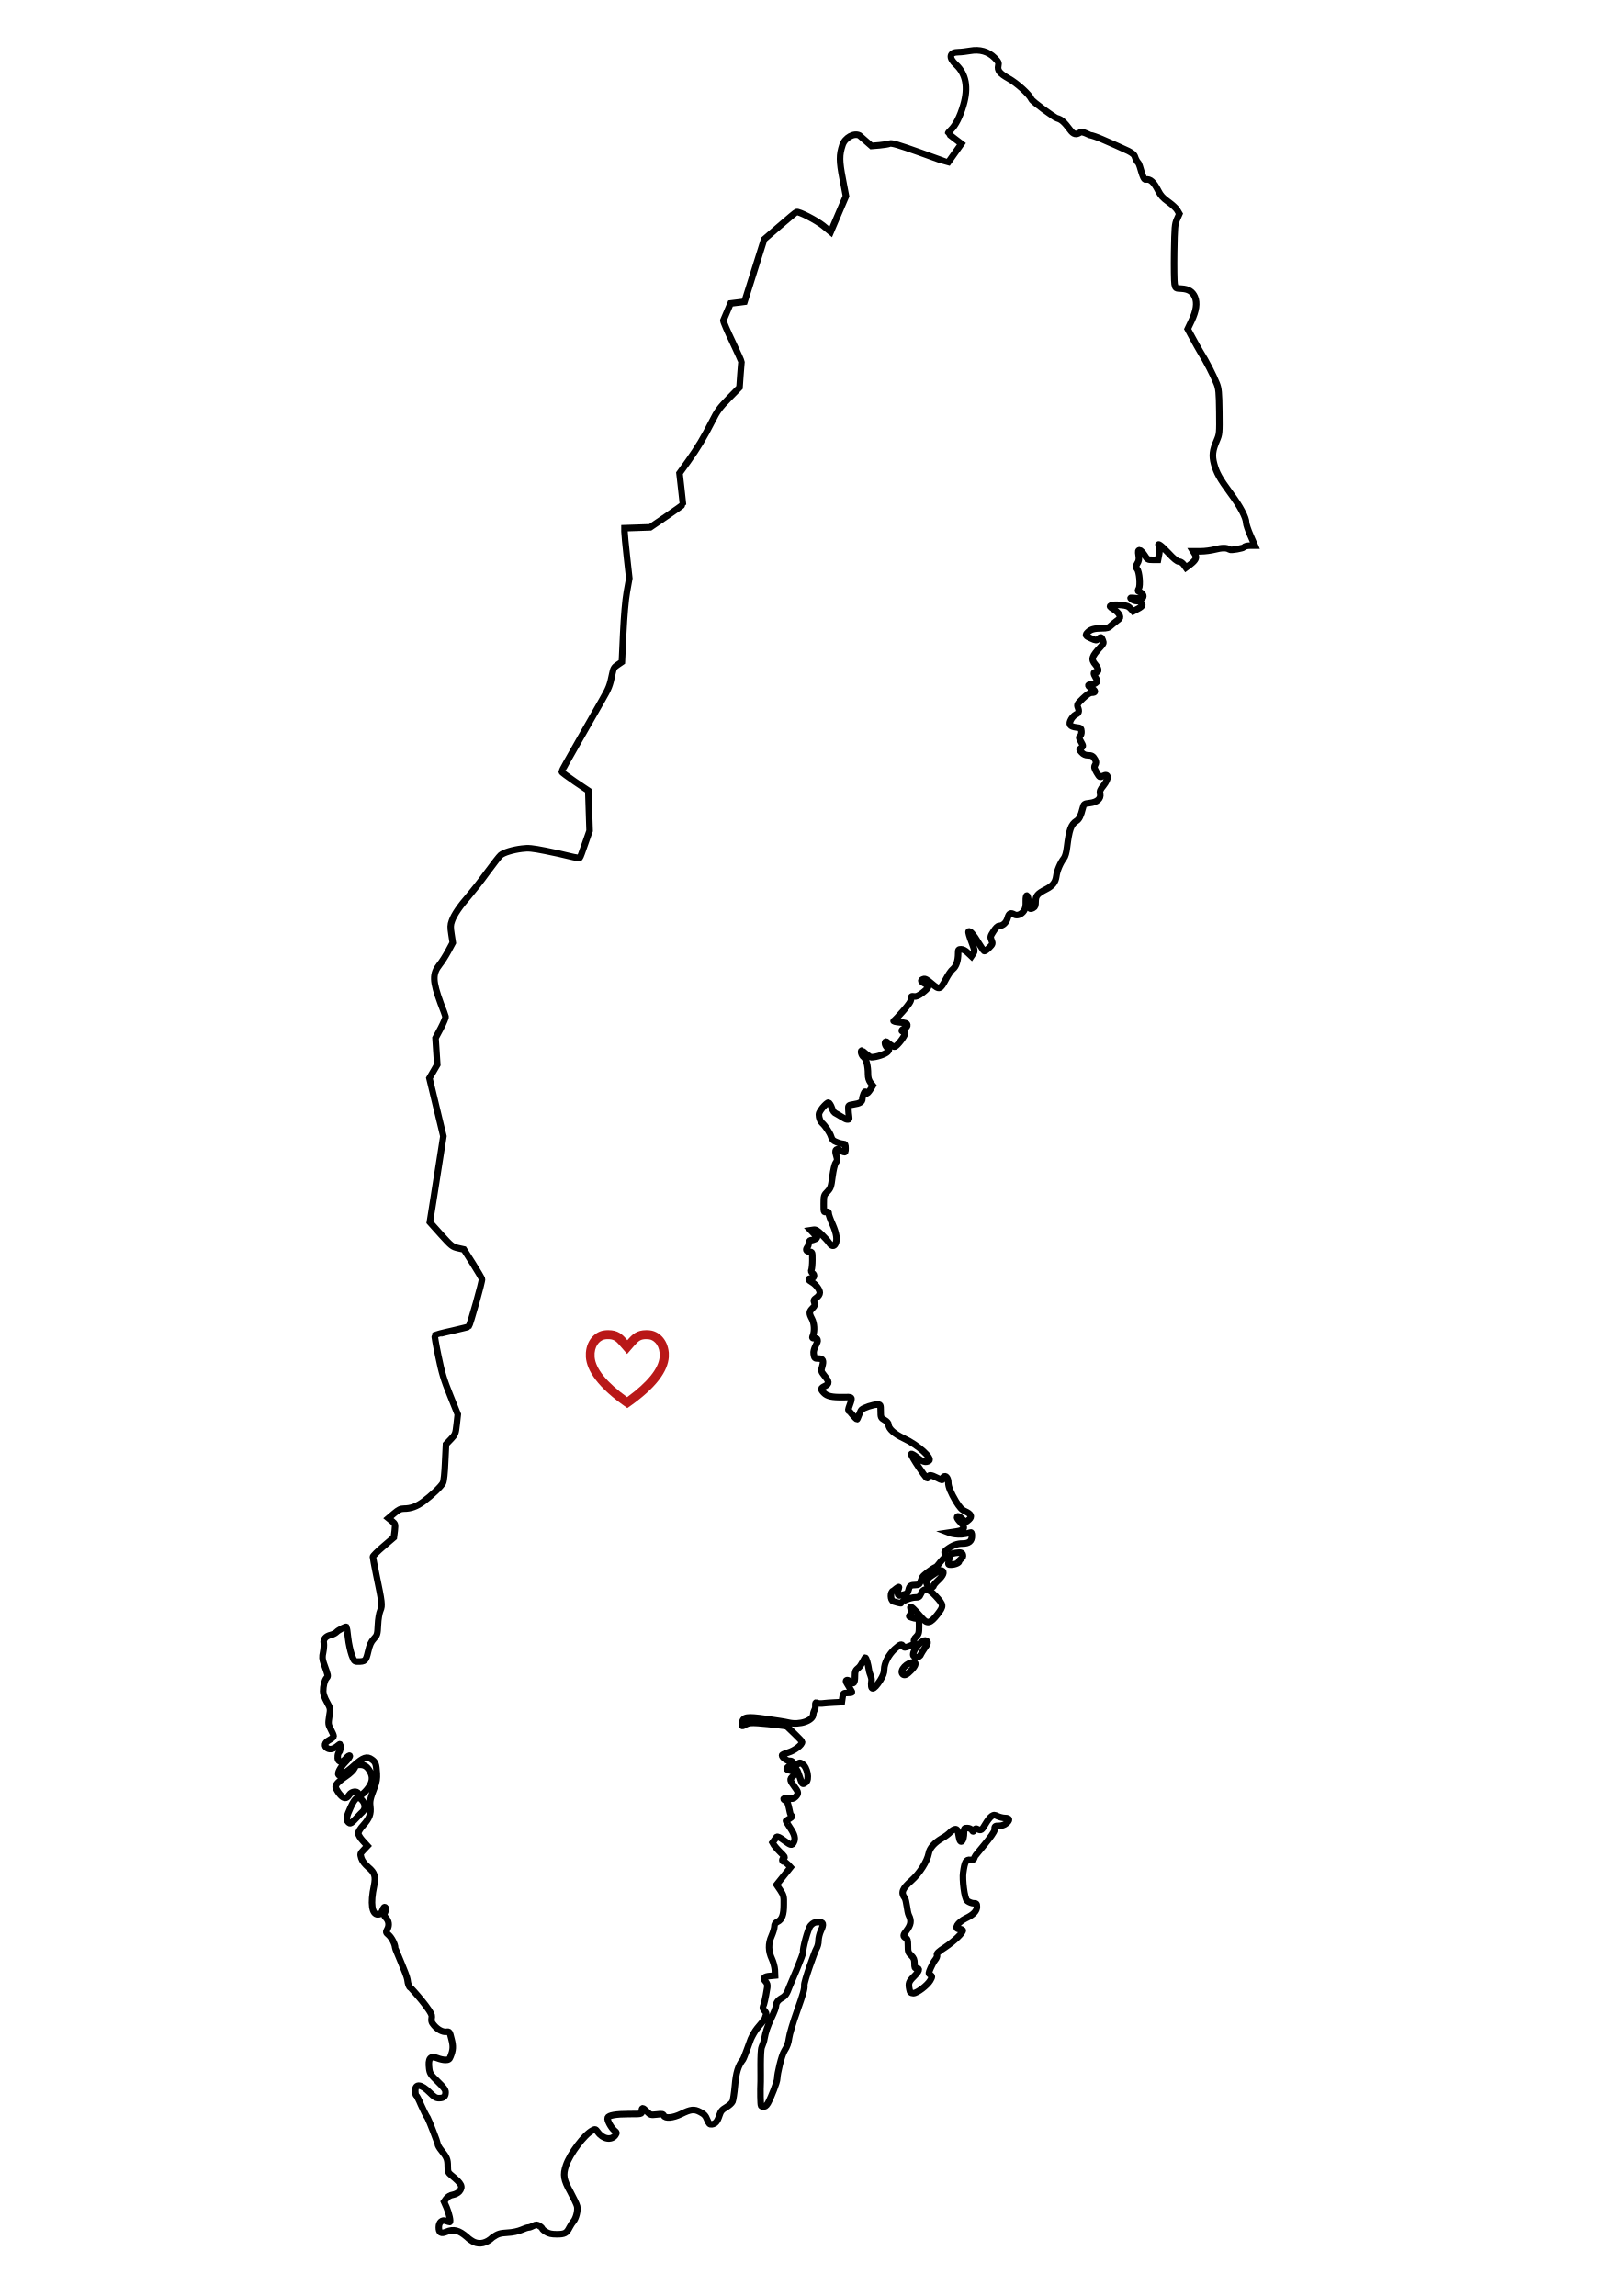
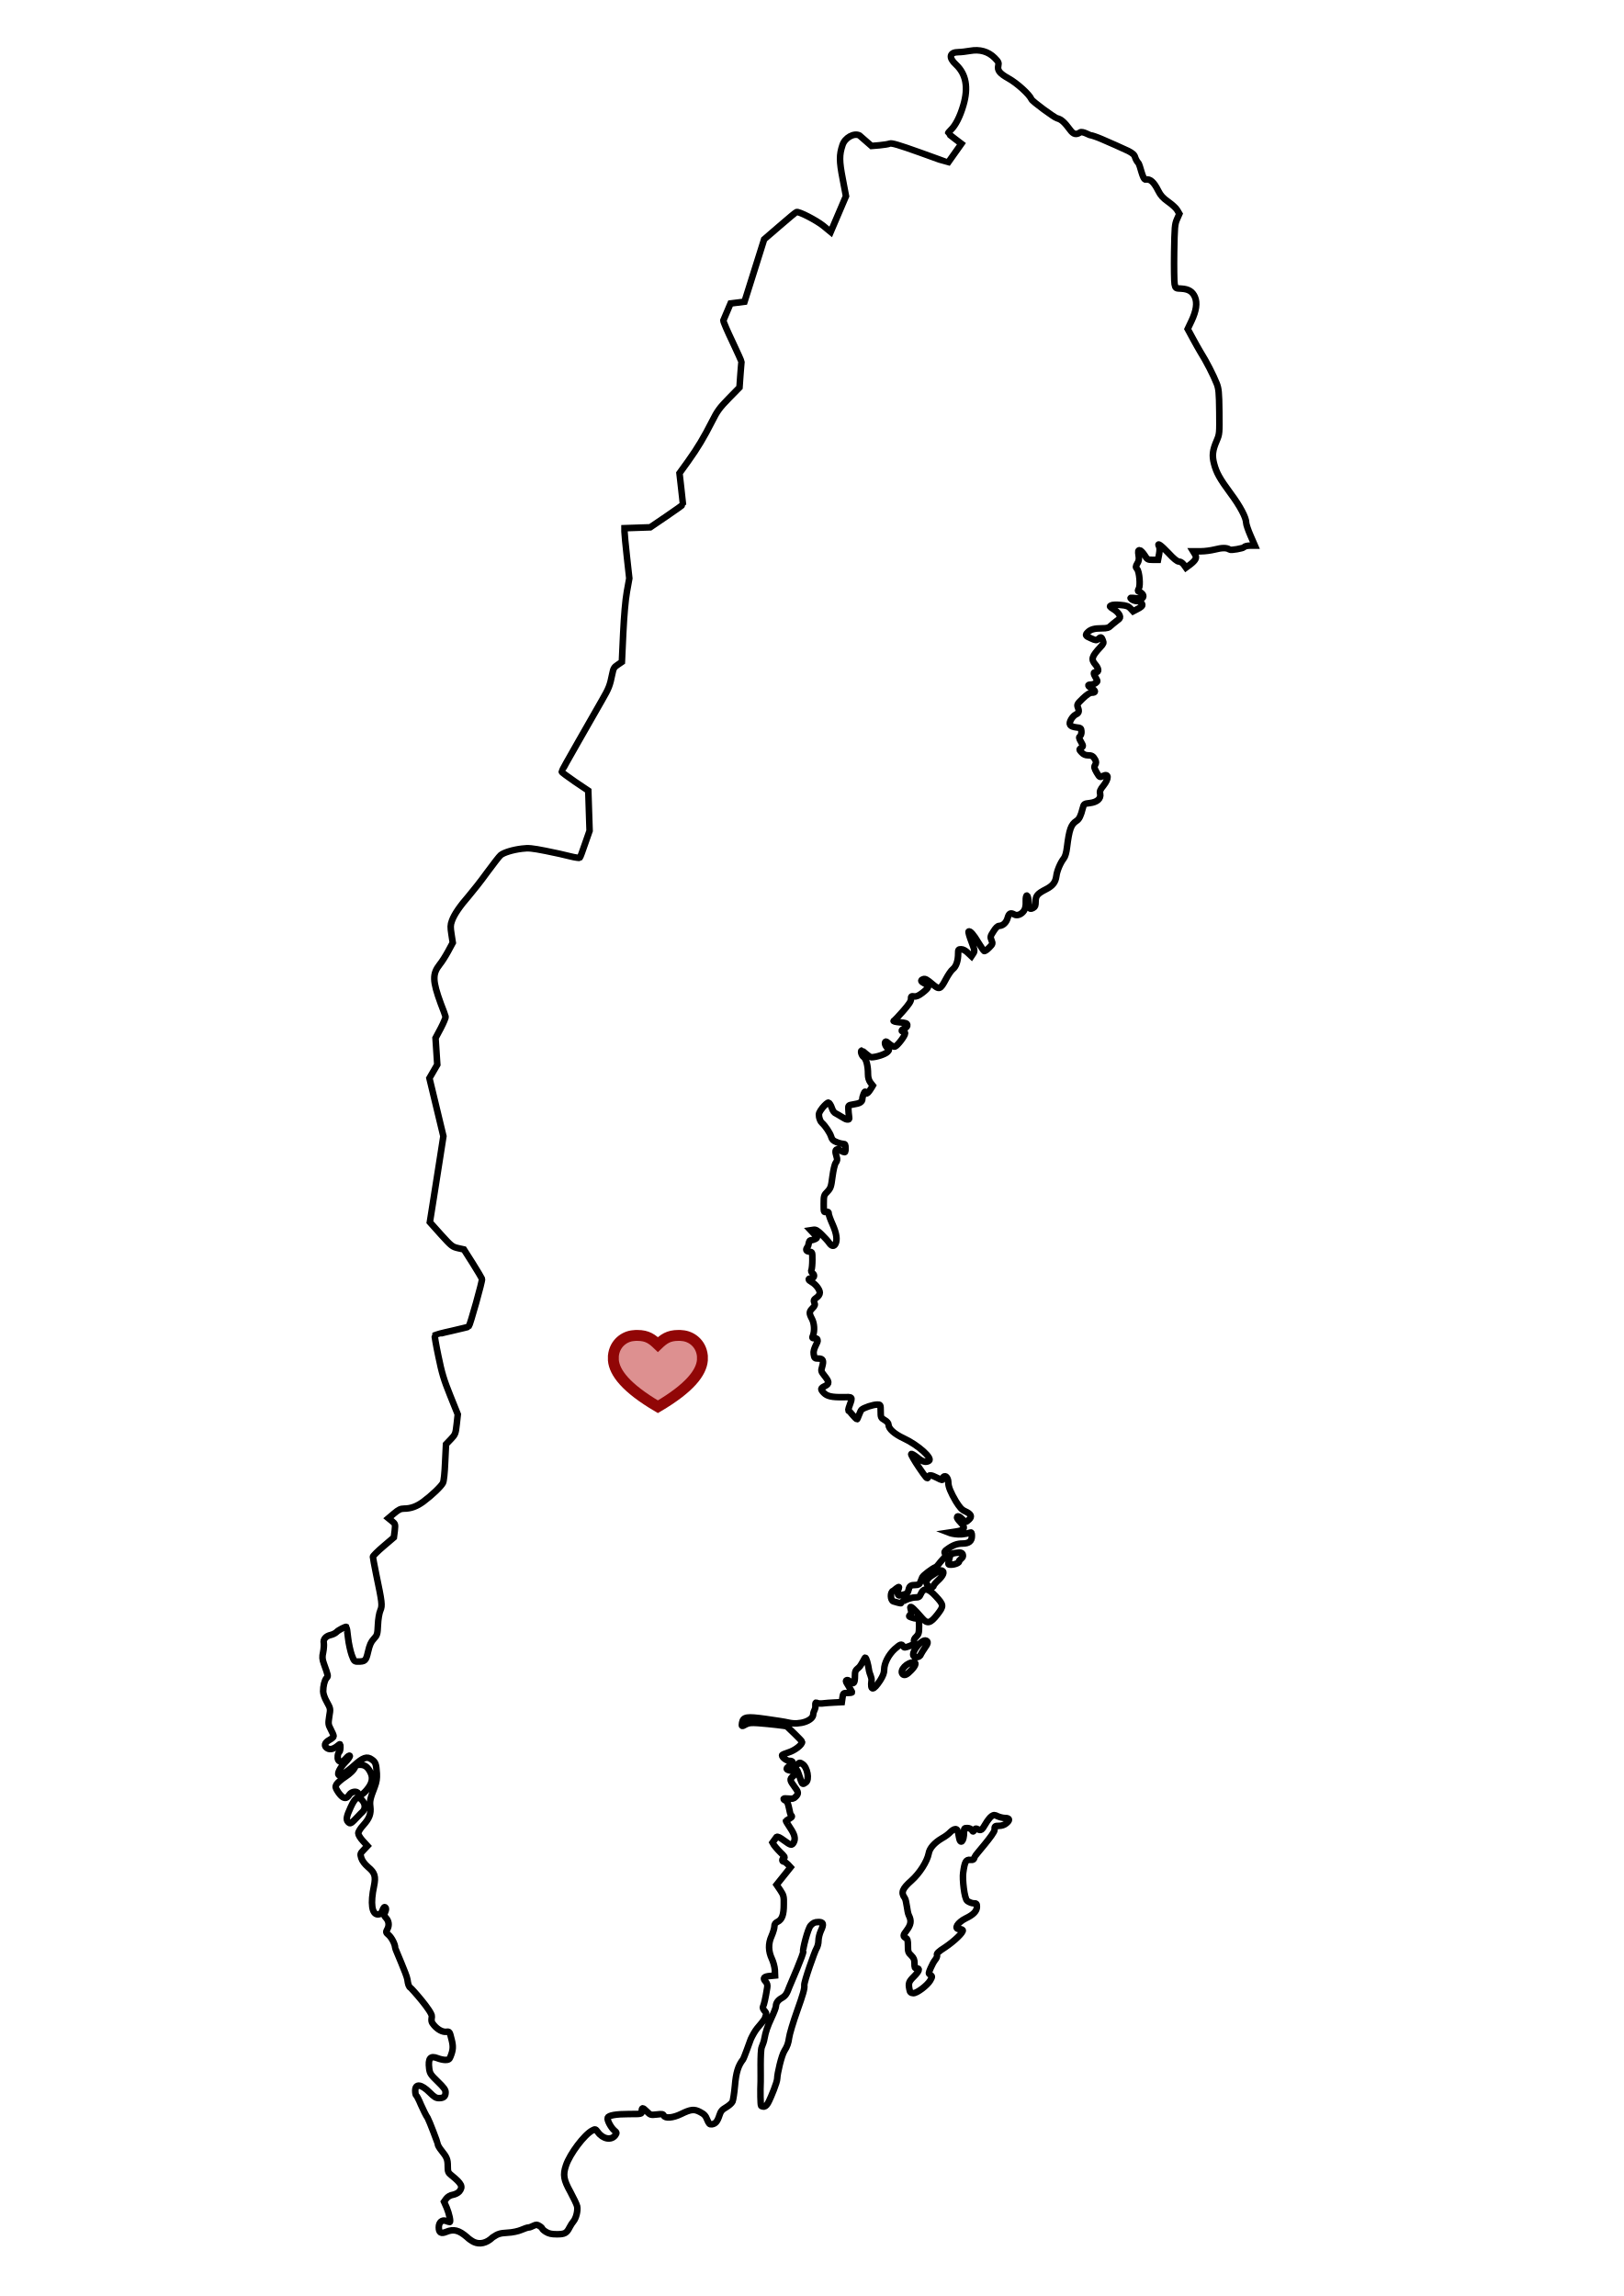
<svg xmlns="http://www.w3.org/2000/svg" version="1.1" id="svg2" x="0px" y="0px" viewBox="0 0 744.1 1052.4" enable-background="new 0 0 744.1 1052.4" xml:space="preserve">
  <g id="layer1">
    <path id="path1380" fill="none" stroke="#000000" stroke-width="3" d="M217.3,1027.7c-0.9-0.4-2.4-1.4-3.3-2.3   c-3.7-3.2-6.1-3.8-9.5-2.4c-2.4,1-3.4,0.4-3.4-2.1c0-2.3,1.5-3.6,3.3-2.9c0.8,0.3,1.5,0.5,1.7,0.5c0.6,0-0.3-4-1.4-6.6l-1.2-2.7   l1-1.4c0.7-0.9,1.8-1.6,3.1-1.8c1.1-0.2,2.4-0.9,2.9-1.5c1.8-2.2,1.1-3.6-3.6-7.4c-1.5-1.2-1.7-1.6-1.7-4.2c0-3.1-0.4-4.1-2.9-7.2   c-1-1.2-1.7-2.5-1.7-3c0-0.5-3.9-10.7-4.6-11.9c-0.8-1.1-2.1-3.9-3.1-6.1c-0.9-2.2-1.9-4.1-2.2-4.3c-0.2-0.1-0.4-1.1-0.4-2.1   c0-3.4,2.8-3,6.6,0.8c2.1,2.1,2.9,2.6,4.3,2.6c2.2,0,3-0.8,3-2.7c0-1.1-0.8-2.2-3.6-4.9c-3.2-3.1-3.6-3.7-3.9-5.9   c-0.6-4.7,0.5-6.1,3.8-4.8c1,0.4,2.6,0.8,3.6,0.8c1.4,0,1.9-0.3,2.3-1.4c1.3-3.2,1.4-4.8,0.5-8.2c-0.8-3.3-0.9-3.5-2.3-3.3   c-1.8,0.2-4-1-5.7-3c-1.2-1.4-1.3-1.9-1-4c0.3-2.2-9.3-12.9-9.8-13.2c-0.7-0.4-1.1-1.5-1.4-3.8c-0.3-2.2-5.6-14-5.6-14.5   c0-1.6-1.6-4.7-3-5.9c-1.3-1.1-1.3-1.3-0.6-2.6c1-1.8,0.7-3.8-0.6-5.2c-0.9-1-1-1.3-0.4-2.7c0.5-1.1,0.5-1.8,0.1-2.1   c-0.4-0.4-0.8,0-1.3,1.3c-0.6,1.5-1.1,1.9-2.1,1.9c-2.8,0-3.5-5.1-1.8-13c0.9-4.4,0.4-6.1-2.6-8.6c-1.7-1.5-2.7-2.8-3.2-4.2   c-0.6-2-0.5-2.1,1.1-3.8l1.7-1.8l-2.1-2.3c-1.2-1.3-2.1-2.8-2.1-3.5c0-0.7,1-2.3,2.3-3.7c2.8-3.1,3.6-5.2,3.2-8.5   c-0.3-2.5-0.1-3.6,2-9c0.9-2.4,1.1-3.9,1-6.2c-0.3-4.5-0.6-5.2-2.3-6.4c-2.2-1.6-4-1-8.1,2.7c-3.4,3.1-6.5,5-7.1,4.4   c-0.7-0.7,0.6-3.3,2.9-5.7c1.4-1.4,2.4-2.8,2.2-3.1c-0.2-0.3-0.9,0.2-1.7,1.1c-1.5,1.8-2.8,2.1-3.6,0.8c-0.5-0.9-0.2-3.2,0.5-3.6   c0.2-0.2,0.5-1.1,0.5-2.1c0-1.7-0.1-1.8-0.9-1.1c-2.1,1.8-3.7,2.2-5,1.5c-1.8-1-1.5-2.6,0.9-3.9c1.1-0.6,1.9-1.3,1.9-1.7   s-0.6-1.8-1.3-3.1c-1.2-2.3-1.2-2.6-0.7-6c0.6-3.5,0.6-3.5-1.1-6.6c-1-1.7-1.7-3.8-1.7-4.8c0-2.5,0.6-5,1.5-6.1   c0.9-1,0.9-0.8-1.2-6.7c-0.7-2-0.8-3-0.3-5.2c0.3-1.5,0.4-3.3,0.3-4.1c-0.4-1.8,0.9-3.3,3.2-3.8c0.9-0.2,2.1-0.8,2.6-1.3   c0.8-0.9,4.3-2.7,4.6-2.4c0.1,0.1,0.4,2.3,0.7,5c0.3,2.7,1.1,6.2,1.7,7.9c1,2.7,1.2,3,2.7,3c3.5,0,3.8-0.3,4.8-4.6   c0.7-3,1.3-4.4,2.6-5.8c1.6-1.7,1.7-2.1,1.9-6.4c0.1-2.6,0.6-5.5,1.1-6.6c1-2.3,0.8-3.7-1.9-16.6c-0.8-4-1.5-7.6-1.5-8   c0-0.4,2.2-2.6,4.8-4.8l4.8-4.1l0.4-3.1c0.3-3,0.3-3.1-1.3-4.4l-1.6-1.3l2.6-2.2c2-1.7,3-2.2,4.5-2.2c3.2,0,5.9-1,8.9-3.2   c3.9-2.9,8.2-7,9-8.6c0.4-0.8,0.8-4.5,1-9.5l0.4-8.2l2.2-2.3c2.1-2.2,2.2-2.5,2.7-6.9l0.5-4.5l-3.5-8.7c-2.9-7.2-3.8-10.2-5.4-18   c-1.1-5.2-1.8-9.5-1.7-9.6c0.1-0.1,3.7-1.1,7.9-2c4.2-1,7.7-1.8,7.7-1.9c0.6-0.6,6.4-21.2,6.1-21.9c-0.2-0.5-2.1-3.7-4.3-7.2   l-4-6.3l-2.7-0.6c-2.6-0.6-3-0.9-7.8-6.2l-5.1-5.7l1.7-10.7c0.9-5.9,2.3-14.7,3.1-19.7l1.4-9l-3.2-13.3l-3.2-13.3l1.8-3.1l1.8-3.1   l-0.4-6.1l-0.4-6.1l2.4-4.5c1.3-2.5,2.3-4.9,2.2-5.3c-0.1-0.5-1.1-3.2-2.2-6c-3.8-10.4-3.9-13.6-0.5-17.9c1-1.2,2.7-3.9,3.9-6.1   l2.1-3.9l-0.6-3.9c-0.5-3.2-0.5-4.2,0.2-6.1c1-2.9,3.7-6.8,7.8-11.5c1.8-2.1,5.6-6.9,8.4-10.8c2.8-3.8,5.5-7.3,6.1-7.8   c1.4-1.2,5.6-2.5,9.8-3c3-0.4,4.7-0.2,10.8,1c4,0.8,9.1,1.9,11.3,2.5c2.3,0.6,4.3,0.8,4.4,0.7c0.2-0.2,1.3-3.1,2.4-6.4l2.1-6   l-0.3-9.2l-0.3-9.2l-6.1-4.1c-3.3-2.3-6.1-4.3-6.1-4.6c0-0.3,3.4-6.4,7.6-13.7c4.2-7.3,9-15.7,10.8-18.9c3.3-5.7,3.7-6.8,4.8-12.2   c0.5-2.5,0.8-3.1,2.5-4.2l1.9-1.3l0.6-13c0.4-8.2,1-15.3,1.7-19.2l1.1-6.1l-1.1-9.9c-0.6-5.4-1.1-10.6-1.1-11.5l0-1.6l5.9-0.2   l5.9-0.2l7.5-5.1c4.1-2.8,7.5-5.2,7.5-5.4c0-0.2-0.4-3.4-0.8-7.3l-0.8-7l3.9-5.4c4.5-6.3,7.3-11,11.1-18.5   c2.3-4.6,3.4-6.1,7.6-10.4l4.9-5l0.4-5.6c0.2-3.1,0.5-5.8,0.5-6.1s-1.8-4.4-4.1-9.2s-4.2-9.2-4.2-9.8l3.3-7.8l3.2-0.4l3.2-0.4   l2.3-7.3c1.3-4,3.3-10.4,4.5-14.3l2.2-7l7.2-6.2c3.9-3.4,7.3-6.2,7.6-6.3c1.1-0.4,9.2,3.8,12.3,6.3l3.4,2.8l3.5-8.2l3.5-8.2   l-1.5-7.9c-1.6-8.2-1.6-11-0.1-15.5c1.1-3.4,5.3-5.7,7.8-4.4l5.5,4.8l3.6-0.3c2-0.2,4.1-0.5,4.8-0.8c0.9-0.3,4,0.6,13.8,4.1   c6.9,2.5,12.7,4.6,12.9,4.6l6.1-8.6c0,0-6.1-4.6-6.1-4.8c0-0.2,0.6-0.9,1.3-1.6c2.1-2,4.2-6.1,5.7-11.3c2.4-8.2,1.2-14.3-3.4-18.6   c-3.5-3.2-3-5.7,1.2-5.7c1.2,0,3.5-0.3,5.3-0.6c4.4-0.8,8.3,0.3,11.2,3.2c1.8,1.8,2,2.3,1.7,3.6c-0.5,2.2,0.7,3.6,4.6,5.8   c4,2.2,9.7,7.4,10.6,9.6c0.4,1,10.5,8.4,11.7,8.7c2,0.5,3.4,1.8,6,5.3c1.5,2.1,2.8,2.4,4.6,1.2c1.1-0.7,4.3,1.3,4.8,1.3   c0.5,0,2.9,0.8,5.2,1.8c2.4,1,10.7,4.7,12.1,5.4c1.9,1,2.8,1.7,3.1,2.9c0.3,0.9,0.9,2,1.4,2.5c1,1,2,8,3.5,7.7   c2-0.4,3.7,1.1,5.7,5.1c1.1,2.2,2.2,3.4,4.6,5.1c1.7,1.2,3.6,2.9,4.1,3.8l1,1.7l-1.1,2.5c-1,2.3-1.1,3.5-1.3,15.1   c-0.1,6.9,0,13.5,0.2,14.6c0.4,2,0.5,2,3.1,2.1c3.3,0.2,5.1,1.3,6.2,3.8c1.2,2.8,0.6,6.4-1.5,10.9l-1.8,3.8c0,0,4.3,8,5.7,10.3   c2.9,4.6,6,10.7,7.6,14.7c0.9,2.3,1.1,4,1.2,12.9c0.1,10.1,0.1,10.2-1.2,13.3c-1.9,4.4-2.2,6.8-1.2,10.6c1.1,4.1,2.5,6.7,7.6,13.6   c4.4,5.9,7.1,11.1,7.1,13.4c0,0.7,0.9,3.4,2,5.9l2,4.6h-2.2c-1.4,0-2.5,0.3-2.9,0.8c-0.4,0.4-5.8,1.5-6.5,1c-1.3-0.9-3.4-0.9-6.9,0   c-1.6,0.4-4.4,0.8-6.3,0.8l-3.5,0l0.8,1.3c1,1.6,0.5,2.7-2.2,4.8l-1.9,1.4l-1-1.4c-0.6-0.8-1.5-1.4-2.2-1.4c-0.8,0-2.4-1.3-4.8-3.9   c-3.5-3.7-5.4-5-4.3-3c0.3,0.6,0.3,1.9,0,3.5l-0.5,2.6l-2.4,0c-2.3,0-2.5-0.1-3.8-2.2c-0.8-1.2-1.8-2.2-2.2-2.2   c-0.7,0-0.8,0.4-0.5,2.3c0.3,1.8,0.1,2.7-0.6,3.8c-0.8,1.4-0.8,1.6-0.1,2.5c1.1,1.2,1.6,7.6,0.8,9c-0.4,0.8-0.5,1.1-0.1,1.3   c1.5,0.6,2.4,1.6,2.1,2.5c-0.3,0.8-0.8,0.9-3.3,0.6c-2.7-0.3-2.9-0.3-2,0.5c0.6,0.4,1.6,0.8,2.3,0.8c1.4,0,2.6,0.8,2.6,1.9   c0,0.4-0.9,1.1-2.1,1.7l-2.1,1.1l-1.2-1.3c-0.9-1-1.9-1.4-4.6-1.6c-1.9-0.2-3.8-0.1-4.3,0.2c-0.8,0.4-0.7,0.6,0.9,1.6   c2.5,1.5,3.8,3.5,2.9,4.5c-0.4,0.4-3.1,2.4-3.8,3.1c-1.1,1.1-1.8,1.3-4.3,1.3c-3.4,0-5.1,0.5-6.4,1.8c-1.3,1.3-1.1,1.7,1.5,2.8   c2.2,1,2.5,1,3.3,0.3c1.2-1.1,1.5-1,2.1,0.6c0.5,1.2,0.3,1.6-1,3c-4.1,4.4-4.5,5.7-2.4,8.1c1.6,1.9,1.7,3.5,0.3,3.5   c-1.3,0-1.3,0.5-0.1,2.6c0.9,1.6,0.9,1.6-0.1,2.4c-0.6,0.4-1.5,0.7-2.2,0.7c-1.6,0-1.5,0.6,0.4,1.7c1.9,1.1,2,2,0.1,2   c-1,0-2.2,0.8-4.2,2.7c-2.6,2.5-2.7,2.8-2.2,4.1c0.7,1.8,0.4,2.6-1,3.2c-0.6,0.3-1.6,1.3-2.1,2.2c-1.3,2.3-0.7,3.3,2.3,3.7   c2.1,0.2,2.3,0.4,2.4,1.8c0.1,0.9-0.2,1.8-0.6,2.2c-0.6,0.5-0.6,0.9,0.4,2.6c1.1,2,1.1,2,0.1,2.8c-1,0.7-1,0.8,0.2,2.1   c0.8,0.9,1.8,1.3,2.8,1.3c1.9,0,2.5,0.4,3.4,2c0.5,1,0.5,1.5,0,2.4c-0.6,1-0.4,1.5,0.7,3.5c1.4,2.3,1.4,2.3,2.8,1.6   c2.8-1.4,2.9,1.1,0.3,4.4c-1.5,1.8-1.8,2.6-1.5,3.8c0.4,2.2-1.4,3.8-4.8,4.2c-2.6,0.3-2.7,0.4-3.2,2.4c-0.9,3.5-1.6,5-2.9,5.8   c-2.5,1.6-3.3,4-4.3,12c-0.3,2.5-0.8,4.3-1.5,5.2c-1.5,1.9-3.1,5.6-3.4,8.1c-0.4,2.9-1.7,4.5-4.9,6.1c-3.7,1.9-4.6,2.9-4.6,5.6   c0,1.7-0.2,2.4-1,2.8c-1.7,0.9-2,0.6-2.2-2.4c-0.2-4-1.4-4.4-1.3-0.5c0.1,1.9-0.2,3.3-0.8,4.2c-1.1,1.7-3.1,2.5-4.4,1.8   c-1.8-1-2.5-0.6-3.1,1.5c-0.6,2.2-2.1,3.6-3.9,3.7c-0.7,0-1.6,0.9-2.6,2.5c-1.5,2.3-1.5,2.6-0.9,4.1c0.6,1.5,0.6,1.7-1.1,3.4   c-1,1-2,1.7-2.3,1.5c-0.3-0.2-1.4-1.9-2.6-3.8c-2.1-3.6-3.9-5.7-4.5-5.1c-0.2,0.2,0.4,2.3,1.3,4.6c1.5,4,1.6,4.3,0.8,5.5l-0.8,1.2   l-1.7-1.6c-1-1-2.2-1.6-3-1.6c-1.3,0-1.4,0.2-1.4,1.9c0,3.4-0.9,6-2.4,7.2c-0.8,0.6-2.2,2.7-3.2,4.6c-2.6,4.9-3,5-6.4,2.1   c-2.1-1.8-3.1-2.4-3.9-2.1c-1.5,0.5-1.3,1.1,0.7,2.1c2.2,1,2,1.7-1.2,4.2c-1.7,1.3-2.8,1.8-3.8,1.6c-1.3-0.2-1.4,0-1.4,1.2   c0,1.1-1,2.5-3.6,5.5c-2,2.3-3.9,4.3-4.3,4.5c-0.4,0.2,0.7,0.5,2.7,0.7c2.6,0.2,3.4,0.4,3.5,1.2c0.1,0.6-0.3,1.1-1.2,1.5   c-1.5,0.7-1.8,1.5-0.6,1.5c0.4,0,0.8,0.4,0.8,0.8c0,1.2-3.5,5.7-4.6,6.1c-1.2,0.4-3.8-2.3-4.1-2.3c-0.9,0-0.6,1.8,0.5,2.8   c1,0.9,1,1,0.2,1.9c-1,1.1-5.2,2.5-7.5,2.5c-0.9,0-4.1-3.1-4.3-3.1c-0.8,0-0.2,2.3,0.8,3c1.2,0.9,2,4,2,7.9c0,1.6,0.4,2.8,1.1,3.8   l1.1,1.4c0,0-2.5,4.4-3,3.5c-0.5-1-0.6-1-1.2,0.3c-0.3,0.7-0.6,1.8-0.6,2.3c0,1.4-1.2,2.1-4,2.5c-2.4,0.4-2.5,0.4-2.4,2.2   c0,1,0.2,2.5,0.3,3.3c0.2,1.4,0.1,1.5-1.1,1.4c-0.7-0.1-4-2.3-4.7-2.6c-1-0.4-1.6-1.2-2.1-2.7c-0.4-1.2-1.1-2.3-1.5-2.4   c-0.4-0.1-1.6,1-2.7,2.3c-1.6,2.1-1.9,2.7-1.6,4.3c0.2,1,0.7,2.2,1.2,2.6c1.6,1.4,3.8,4.7,4.3,6.4c0.4,1.3,0.9,1.9,2.5,2.5   c1.1,0.5,2.5,0.8,3.1,0.8c0.8,0,1,0.4,1,2c0,1.8-0.1,2-1,1.7c-0.6-0.1-2-1.2-2.6-1.2c-1.1,0-1.3,0.9-0.5,3.4   c0.4,1.2,0.3,1.9-0.4,2.8c-0.5,0.7-1.1,3.4-1.5,6.3c-0.6,4.7-0.8,5.3-2.3,6.9c-1.6,1.6-1.7,1.9-1.7,5.6c0,3.8,0,3.9,1.1,3.7   c0.9-0.2,1.2,0,1.2,0.8c0,0.6,0.8,2.8,1.8,5c1.8,4.1,2.2,7,1.3,8.8c-0.7,1.4-1.8,1.2-2.9-0.4c-0.5-0.8-2.1-2.5-3.4-3.8   c-1.9-1.9-2.8-2.4-3.8-2.2l-1.3,0.2l1.6,1.7c1.6,1.6,1.6,1.7,0.6,2.3c-0.6,0.3-1.6,0.6-2.2,0.6c-0.9,0-0.9,2.4-1.3,2.9   c-1.1,1.4-0.9,2.1,0.7,2.3c1.4,0.2,1.4,0.2,1.4,3.8c0,2-0.2,4-0.4,4.5c-0.3,0.6-0.1,1.1,0.5,1.6c1.2,0.8,0.7,2.4-0.8,2.4   c-1.4,0-1.3,0.7,0.3,1.6c1.9,1,3.8,3.5,3.8,4.9c0,0.8-0.6,1.7-1.5,2.3c-1.3,0.9-1.4,1.3-1,2.3c0.4,0.9,0.3,1.4-0.8,2.5   c-1.6,1.6-1.7,2.3-0.3,4.9c1.1,2.1,1.3,5.4,0.5,7.6c-0.5,1.2-0.4,1.3,0.8,1.3c1,0,1.3,0.3,1.3,1.3c0,0.7-2.2,3.8-1.8,5.9   c0.3,2,0.5,2.1,2.1,2.1c2.2,0,2.6,0.9,1.8,3.7c-0.6,2-0.5,2.2,0.9,4c2.4,3,2.5,3.8,0.4,4.9c-2.1,1-2.2,1.4-0.6,3.1   c1.5,1.6,3.8,2.1,8.8,2c4.5-0.1,4.5-0.2,3.1,3.7c-0.7,1.9-0.8,2.6-0.3,2.7c0.4,0.1,3,3.7,3.7,3.7c0.2,0,1.5-3.9,2-4.3   c1.1-1,5.3-2.4,7.3-2.4c1.4,0,1.5,0,1.5,3c0,2.9,0.1,3.1,1.8,4.1c1.1,0.6,1.8,1.5,1.8,2.1c0,1.9,2.7,4.3,7,6.3   c6.5,3,13.4,9.2,11.5,10.3c-1.4,0.9-3,0.4-5.4-1.6c-1.4-1.1-2.6-1.8-2.7-1.5c-0.1,0.3,1.5,3.1,3.6,6.2c3.2,4.7,3.8,5.4,4.1,4.5   c0.3-1.3,1.3-1.3,4.2,0.2c2.3,1.2,2.5,1.2,2.5,0.3c0-0.4,0.3-0.8,0.8-1c0.9-0.3,1.8,1.1,1.8,2.9c0,1.9,1.2,4.7,3.5,8.6   c1.7,2.7,2.6,3.8,4.2,4.5c2.8,1.3,3.3,2.4,1.8,3.8c-1.5,1.4-1.7,1.4-3.1-0.2c-1.2-1.3-2.4-1.7-2.4-0.7c0,0.3,0.7,1.3,1.6,2.2   c2.5,2.6,1.9,3.6-2.1,4.2l-3.3,0.5c0,0,4.6,1.8,9.7,0c0.7-0.3,0.9,0.1,0.9,1.5c0,2.4-1.3,3.5-4.3,3.5c-2.4,0-4.4,0.7-7.1,2.7   c-1.2,0.8-1.3,1.2-0.9,2c0.4,0.8,0.2,1.3-1.3,2.8c-1,1-2.3,3.1-3,3.3c-1.7,0.7-5.6,3.7-6.1,4.6c-0.2,0.4-0.6,1.4-0.9,2.2   c-0.4,1.1-0.9,1.4-2.2,1.4c-2.2,0-2.8,0.4-3.2,2.2c-0.4,1.6-0.8,1.9-3.1,2.4c-1.6,0.4-1.7,0.3-1.9-1.1c-0.1-0.8,0.6-1.9,0.6-2.4   c0-0.8-2.2,1.4-2.7,1.6c-1.4,0.5-1.3,4.3,0.1,4.8c0.6,0.2,3.6,1.1,3.6,0.8c0-0.8,4.4-2.6,6.4-2.6c1.6,0,2-0.2,2.5-1.4   c1.4-3.2,3.4-3,6.9,0.8c3.8,4.1,3.8,4.5,0.8,8.4c-3.2,4.1-4.6,4.5-7,1.7c-3.8-4.4-5.2-5.6-5.4-5c-0.1,0.4,0.9,2.4,0.1,3.2   c-0.9,1-0.9,1,0.5,1.5c0.8,0.3,1.8,0.5,2.4,0.5c0.9,0,1,0.4,1,3.5c0,3.1-0.2,3.7-1.3,4.8c-0.9,0.8-1.2,1.6-1,2.3   c0.2,0.9-0.1,1.2-2.1,2c-2.2,0.8-2.4,0.8-2.9,0.1c-0.7-1.2-1.2-1.1-3.9,1.3c-2.8,2.6-4.8,6.5-4.8,9.4c0,1.5-0.5,2.8-1.8,4.9   c-3.2,4.9-4.6,4.9-4,0.1c0.2-1.3-0.9-3.2-1.1-4.4c-0.5-3.4-1.3-6.1-1.8-6.1c-0.2,0-1.9,3.7-2.9,4.5c-1.6,1.3-1.8,1.7-1.8,4.1   c0,3-0.6,3.8-2,2.5c-1.1-1-2.1-1.1-2.1-0.2c0,0.4,2.9,4.8,2.8,5c-0.2,0.2-1.1,0.3-2.2,0.3c-1.8,0-1.9,0.1-2.2,2.1l-0.3,2.1   c0,0-6.7,0.3-8,0.5c-1.5,0.2-2.8,0.2-3.5-0.2c-1.1-0.6-0.3,1.8-0.8,2.8c-0.4,0.8-0.8,1.9-0.8,2.4c0,3-6.2,5.1-11.3,3.9   c-1.6-0.4-6.3-1.1-10.5-1.7c-8.6-1.2-10.3-1-10.8,1.7c-0.3,1.8-0.2,1.9,1.7,0.8c1.3-0.7,2.5-0.8,5.6-0.6c5.5,0.4,13,1.3,13.2,1.5   c0.1,0.1,7,6.6,7,7.1c0,1.4-3.4,4-6.4,4.9c-1.6,0.5-2.8,1-2.8,1.3c0,0.9,2.1,2.5,3.3,2.5c1.9,0,2,0.8,0.3,2.1c-1.9,1.4-2,1.9,0,2.3   c2.4,0.5,2.9,1.5,1.3,2.8c-1.5,1.2-1.4,1.7,1.1,5.1c1.6,2.1,1.6,2.8,0.2,4.2c-0.9,0.9-1.5,1-3.3,0.8c-2.5-0.3-2.9,0.2-1,1.1   c1.1,0.5,1.6,5.8,2.1,6.3c0.8,0.8,0.7,1-0.6,1.8c-0.8,0.5-1.5,1-1.6,1c-0.1,0.1,0.8,1.5,1.9,3.2c2.1,3.1,2.6,5,1.6,6.8   c-0.8,1.4-1.3,1.3-4.4-1c-1.9-1.4-2.9-1.9-3.4-1.6l-1.9,2.6c0.6,1.2,2.3,3.1,3.6,4.4c1.8,1.7,2.3,2.4,1.7,2.6c-1,0.4-1,1.7-0.1,1.7   c0.4,0,1.2,0.6,1.9,1.3l1.2,1.3l-6.4,8l1.7,2.5c1.5,2.3,1.7,2.8,1.6,6.6c0,4.7-0.8,6.9-2.9,7.9c-1,0.5-1.4,1.1-1.4,2.1   c0,0.8-0.6,2.8-1.3,4.4c-1.6,3.5-1.5,7,0.2,10.6c0.6,1.3,1.2,3.5,1.3,4.9l0.1,2.6l-2.1,0.2c-3,0.2-3.7,1-2.3,2.5   c0.8,0.9,1,1.6,0.8,2.9c-0.8,5-1.5,7.9-1.9,8.6c-0.3,0.6,0,1.3,1.1,2.5c0.8,0.9-0.2,2.4-0.2,2.6c0,0.8-2.7,3.8-3.6,4.9   c-1,1.2-2.2,3.4-2.9,4.9c-0.6,1.6-3.1,8.7-3.6,9.4c-2.2,2.8-3.2,6-3.7,12.1c-0.3,3.3-0.8,6.5-1.1,7.2c-0.3,0.7-1.7,1.9-2.9,2.6   c-1.9,1.1-2.5,1.8-3.1,3.7c-0.9,2.8-1.8,3.9-3.5,4.1c-1,0.1-1.3-0.2-2.1-2.1c-0.7-1.8-1.3-2.5-3.2-3.5c-2.8-1.5-4.3-1.3-8.8,0.9   c-3.7,1.8-7.3,2.1-7.9,0.7c-0.3-0.7-0.8-0.8-3.2-0.5c-2.8,0.3-2.9,0.3-4.6-1.4c-1.9-1.9-2.3-1.9-2.3,0c0,1.2-0.1,1.2-5.8,1.2   c-6,0-9.4,0.6-9.8,1.7c-0.4,1,1.5,4.5,3,5.8c1.2,1,1.2,1.1,0.5,2.2c-1.8,2.5-5.7,1.8-8-1.4c-1.1-1.5-1.2-1.5-2.5-0.8   c-3.7,1.9-10.3,10.7-12.1,16c-1.5,4.4-1.1,6.6,2,12.2c1.5,2.8,2.9,5.7,3.1,6.6c0.4,2-0.5,5.5-1.7,6.9c-0.5,0.6-1.3,1.8-1.8,2.8   c-1.3,2.6-2.2,3.1-5.8,3.1c-2.5,0-3.7-0.3-5-1.1c-1-0.6-1.7-1.3-1.7-1.5c0-0.2-0.6-0.8-1.3-1.2c-1.1-0.7-1.4-0.7-2.7-0.1   c-0.8,0.4-1.8,0.8-2.3,0.8c-0.5,0-1.9,0.5-3.3,1.1c-1.4,0.6-4,1.2-6.4,1.3c-3.4,0.2-4.3,0.5-6.7,2.1   C222.9,1028.3,219.8,1028.8,217.3,1027.7z M348.8,965.2c-0.3-0.5-0.4-6.8-0.2-11.2c0.1-1.4-0.3-13.9,0.5-15.7   c0.5-1.2,1.1-2.9,1.2-3.8c0.6-3.3,1.4-5.6,3.3-9.7c1.1-2.3,2-4.7,2-5.2c0-1.5,0.9-2.8,2.7-3.8c1.7-1,2.3-1.9,3.5-5.2   c0.4-0.9,6.7-15.5,6.3-16.1c-0.4-0.6,2.1-10.5,3.4-11.9c1.1-1.2,1.9-1.6,3.4-1.6c2.5-0.1,2.8,0.8,1.3,4c-0.6,1.3-1.1,3.3-1.1,4.5   c0,1.3-0.4,2.8-1,3.8c-0.6,0.9-5.7,15.1-5.5,16.7c0.2,1.5-0.6,4.2-3.2,11.5c-1.9,5.3-3.6,11-3.8,12.7c-0.3,2.2-0.8,3.8-2.1,5.8   c-1.4,2.2-3.3,10.7-3.3,12.6c0,1.9-3,8.9-3.7,10.3c-0.8,1.8-1.6,2.6-2.3,2.7C349.6,965.6,348.9,965.4,348.8,965.2z M416.8,911.9   c-0.6-2.9-0.3-3.6,2-5.9c2.5-2.5,2.9-3.8,1.3-3.8c-0.9,0-1-0.3-1-2.2c0-1.8-0.3-2.5-1.5-3.7c-1.4-1.3-1.5-1.8-1.5-4.5   c0-2.4-0.2-3.1-1-3.5c-1.3-0.7-1.3-1.3,0.3-3.3c2.1-2.8,2.4-4.5,1.1-7.1c-0.8-1.6-1-6.8-1.9-8c-1.8-2.4-1.1-4.2,3.1-7.9   c3.8-3.4,7.2-8.8,7.9-12.4c0.4-2.5,2.7-5,6.1-7c1.5-0.8,3.2-2.1,3.9-2.9c0.7-0.7,1.7-1.3,2.2-1.3c0.9,0,1.2,0.5,1.7,3.7   c0.6,3.7,2.3,2,2.3-2.3c0-1.8,0.1-1.9,1.5-1.9c0.9,0,1.7,0.4,2.1,0.9c0.5,0.9,0.6,0.9,1.1,0c0.4-0.7,0.8-0.8,1.5-0.4   c1.6,0.8,1.9,0.6,3.6-2.3c0.9-1.6,2.2-3.2,2.8-3.6c1.1-0.7,1.4-0.7,2.8,0c0.9,0.4,2.4,0.8,3.4,0.8c2.2,0,2.4,1,0.5,2.5   c-0.8,0.7-2.1,1.1-3.3,1.1c-1.9,0-2,0.1-2,1.8c0,1.9-8.9,11.6-9.1,12.4c-0.4,1.3-0.7,1.5-2.1,1.4c-1.9-0.2-2.5,0.8-3.2,6   c-0.4,2.6,0.5,11.8,1.9,12.8c0.8,0.6,2.1,1.1,2.9,1.1c1.3,0,1.5,0.2,1.5,1.6c0,1.9-1.5,3.6-5.1,5.3c-3.8,1.9-5.6,4.9-3,4.9   c0.7,0,1.4,0.2,1.6,0.5c0.5,0.9-3.9,5.1-8.1,7.9c-3,1.9-3.9,2.8-3.7,3.5c0.2,0.5-0.2,1.5-0.8,2.2c-0.6,0.7-1.5,2.4-2.1,3.8   c-1,2.4-1.1,2.5-0.1,3.1c0.9,0.7,0.9,0.8-0.1,2.6c-1.3,2.2-6,5.8-7.7,5.8C417.4,913.5,417,913.2,416.8,911.9z M159.5,835.1   c-1-1-0.7-2.6,1.2-6.7c2.1-4.6,3.4-5.4,5.3-3.2c1.5,1.7,1.5,3.9,0.2,5.2c-0.6,0.5-1.3,1.3-1.7,1.7   C160.7,836.1,160.6,836.2,159.5,835.1z M156.9,823.6c-0.6-0.4-1.6-1.6-2.2-2.6c-1-1.6-1.1-2-0.5-3.1c0.4-0.7,2.2-2.3,4.2-3.6   c2.1-1.4,3.7-3,4.1-3.9c0.5-1.3,0.9-1.5,2.6-1.5c2.2,0,3.7,1.2,4.9,4c1,2.4,0.4,4.8-2,7.6c-2.1,2.4-3.3,2.9-3.8,1.6   c-0.5-1.3-3.1-1-4.1,0.5C159.1,824.2,158.2,824.5,156.9,823.6z M367.1,816.3c-0.3-0.8-1.5-4.8-1.9-5c-1-0.4-0.9-1.5,0.3-2.6   c0.9-0.9,1.1-0.9,2.3-0.1c2.2,1.4,3.3,7.2,1.5,8.4C368,818,367.7,817.9,367.1,816.3z M413.7,767.4c-1.7-1.7,2.1-5.7,5.2-5.4   c1.2,0.1,0.6,1.7-1.4,3.7C415.7,767.6,414.5,768.2,413.7,767.4z M418.5,758.4c0-2.5,4.2-7.1,5.9-6.4c1.1,0.4,0.9,1.4-0.6,3.4   c-0.7,1-1.5,2.3-1.8,2.9C421.5,760,418.5,760,418.5,758.4z M425.2,726.7c-1.3-1.3-0.6-3,1.8-4.5c1.2-0.8,2.5-1.7,3-2   c0.5-0.3,1.2-0.5,1.7-0.3c1.3,0.5,0.6,2.3-1.8,4.5c-1.1,1-2,2.1-2,2.4C427.8,727.8,426.1,727.7,425.2,726.7z M434.8,715.6   c0.7-3.3,0.8-3.4,3.1-3.8c2.7-0.4,3.4-0.1,3.4,1.5c0,0.8-2,2-1.8,2.3c0.4,0.6-1.8,1.6-3.7,1.6C434.5,717.2,434.5,717.1,434.8,715.6   z" />
  </g>
  <g id="Favorite">
    <g>
-       <path fill="#B91818" d="M296.2,609.7c0.5,0,1.1,0,1.7,0.1c3.7,0.4,8,3.7,8.6,10.2v2.1c-0.5,6.2-5.2,13.8-19,23.3    c-13.8-9.5-18.5-17.2-19-23.3V620c0.5-6.4,4.8-9.8,8.6-10.2c0.6-0.1,1.2-0.1,1.7-0.1c4.3,0,6.4,1.8,8.7,4.6    C289.8,611.6,291.8,609.7,296.2,609.7 M296.2,613.8c-2.5,0-3.5,0.7-5.6,3.1l-3.2,3.7l-3.2-3.7c-2-2.4-3.1-3.1-5.6-3.1    c-0.4,0-0.8,0-1.3,0.1c-1.7,0.2-4.4,2-4.8,6.3v1.8c0.5,5.4,5.5,11.6,14.9,18.4c9.4-6.9,14.4-13.1,14.9-18.4v-1.8    c-0.4-4.3-3.1-6.1-4.8-6.3C297,613.9,296.6,613.8,296.2,613.8L296.2,613.8z" />
+       <path fill="#DD9090" stroke="#910606" stroke-width="5" stroke-miterlimit="10" d="M310.9,612.1c0.6,0,1.2,0,1.8,0.1    c4,0.3,8.6,3.4,9.2,9.3v2c-0.5,5.6-5.6,12.6-20.4,21.3c-14.8-8.7-19.9-15.7-20.4-21.3v-2c0.6-5.9,5.2-9,9.2-9.3    c0.7-0.1,1.3-0.1,1.8-0.1c4.6,0,6.8,1.7,9.4,4.2C304.1,613.8,306.3,612.1,310.9,612.1" />
    </g>
  </g>
</svg>
